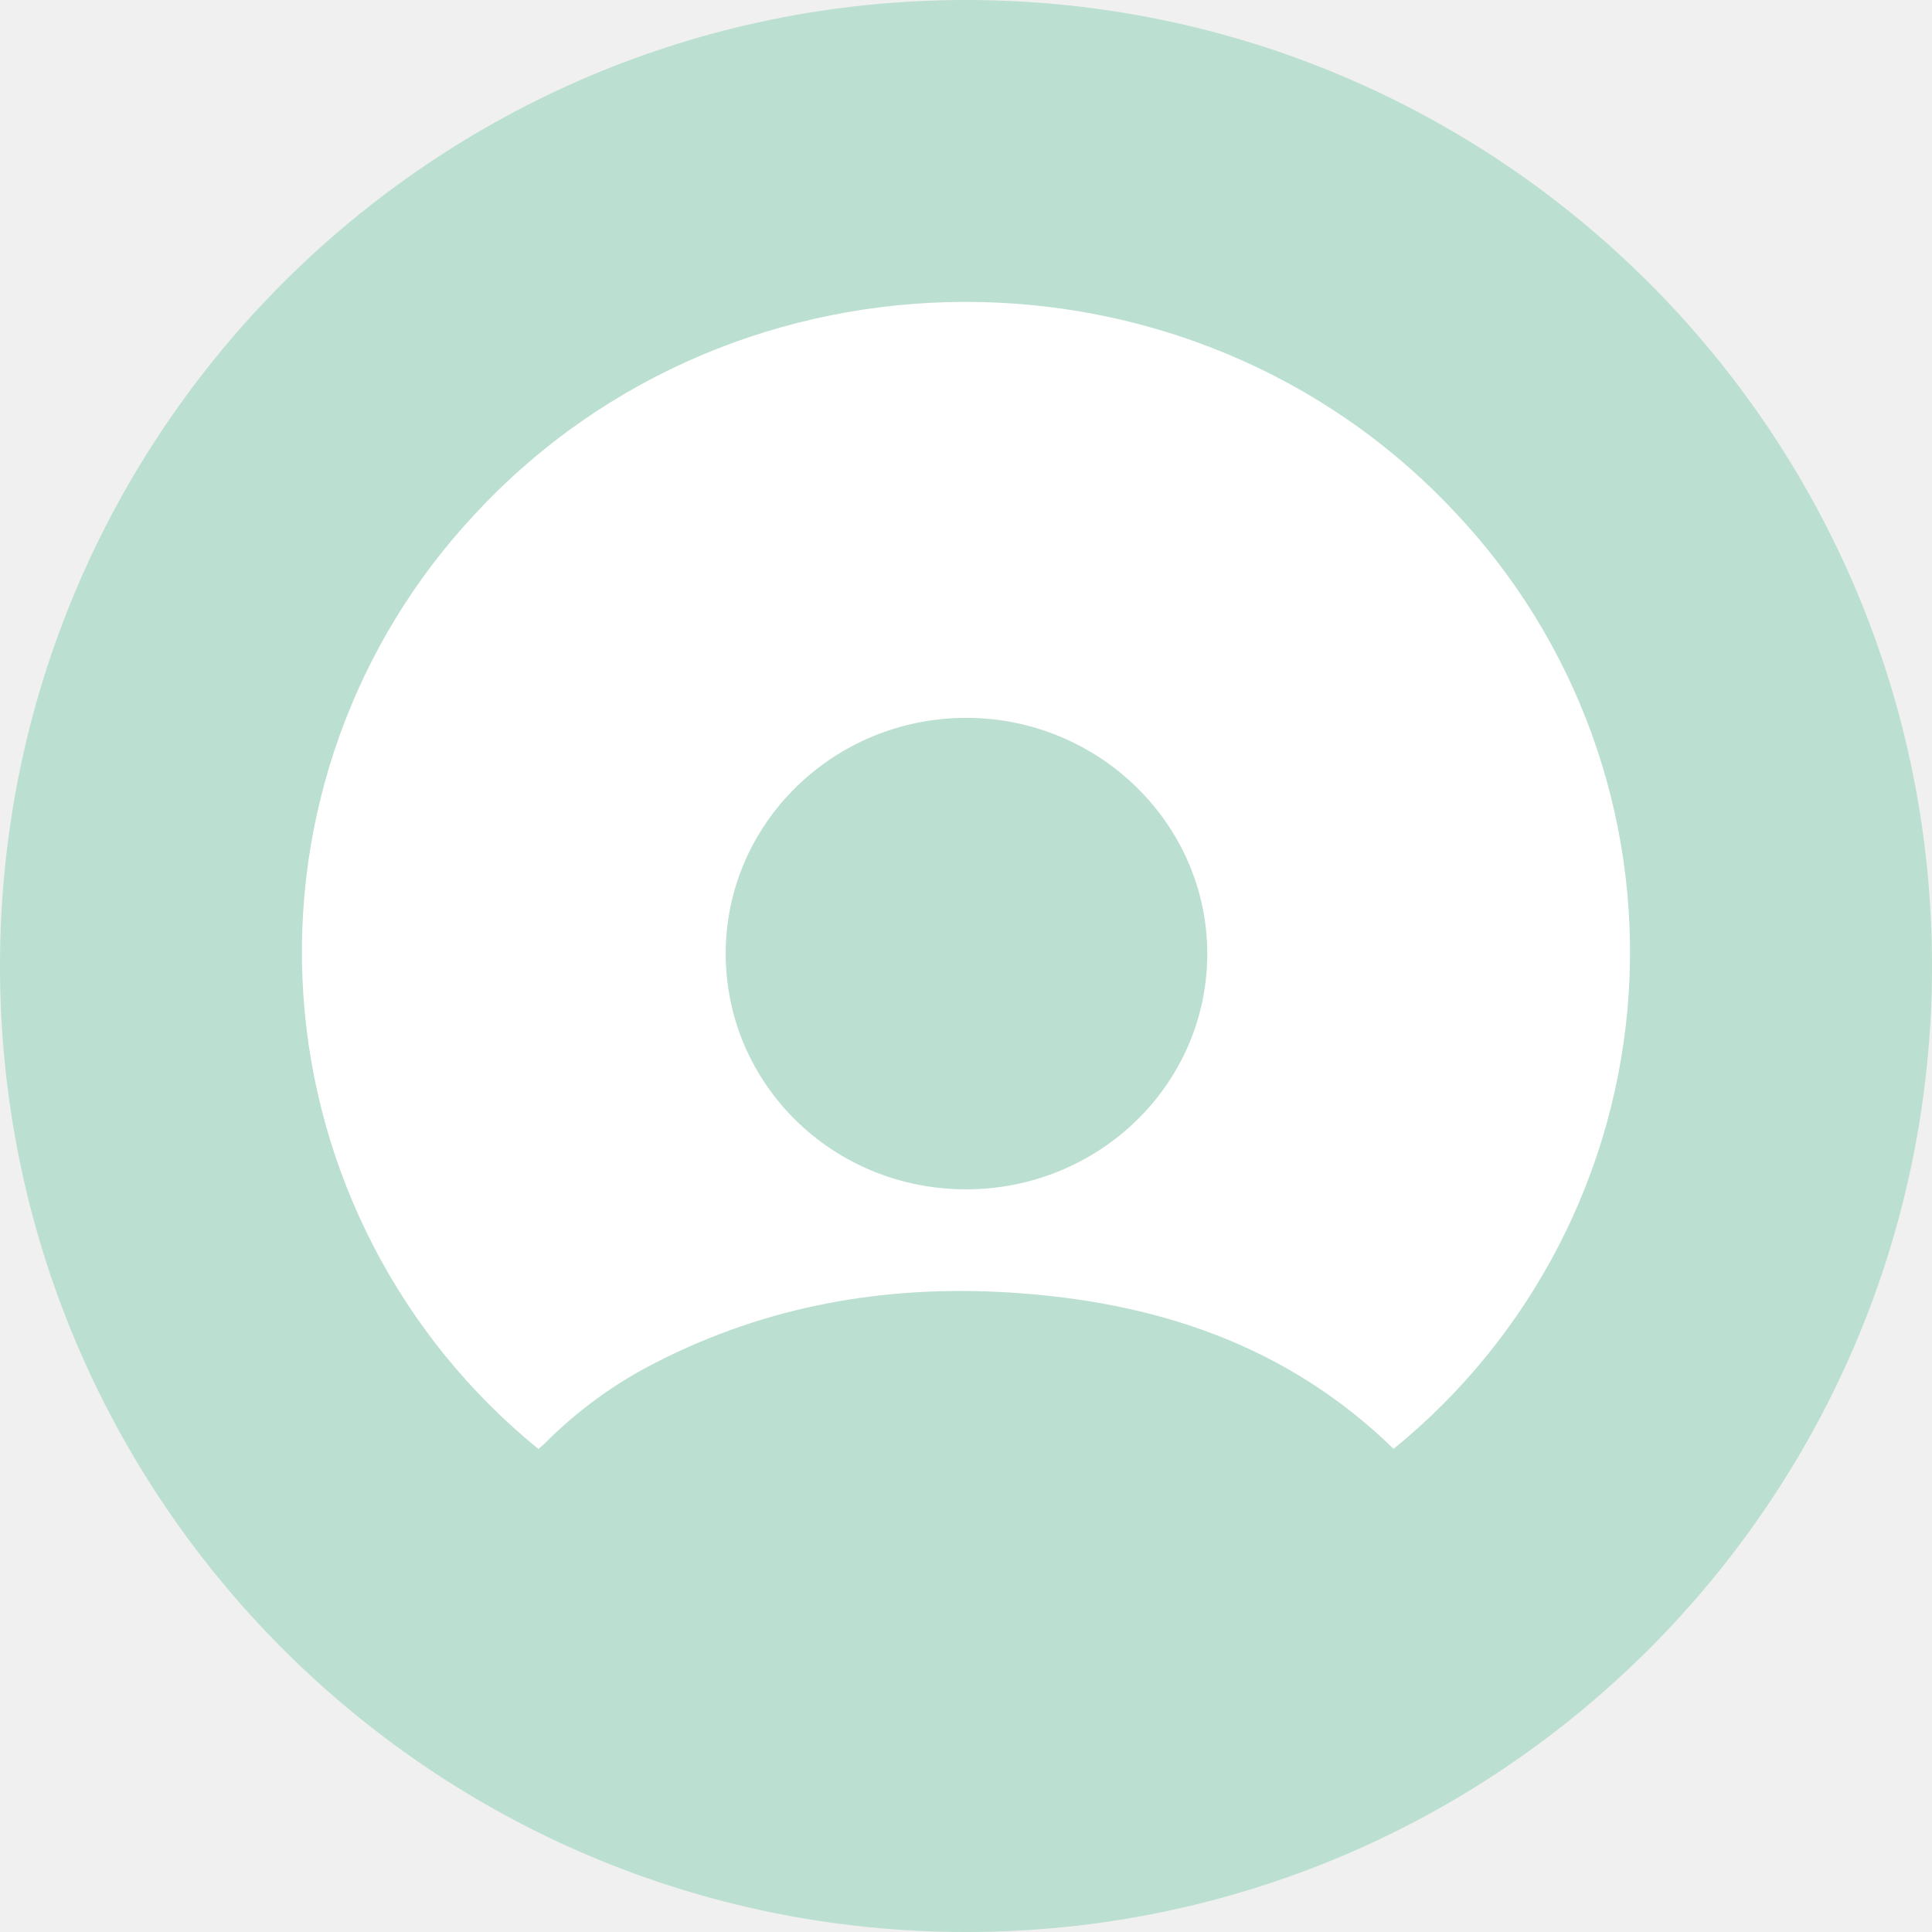
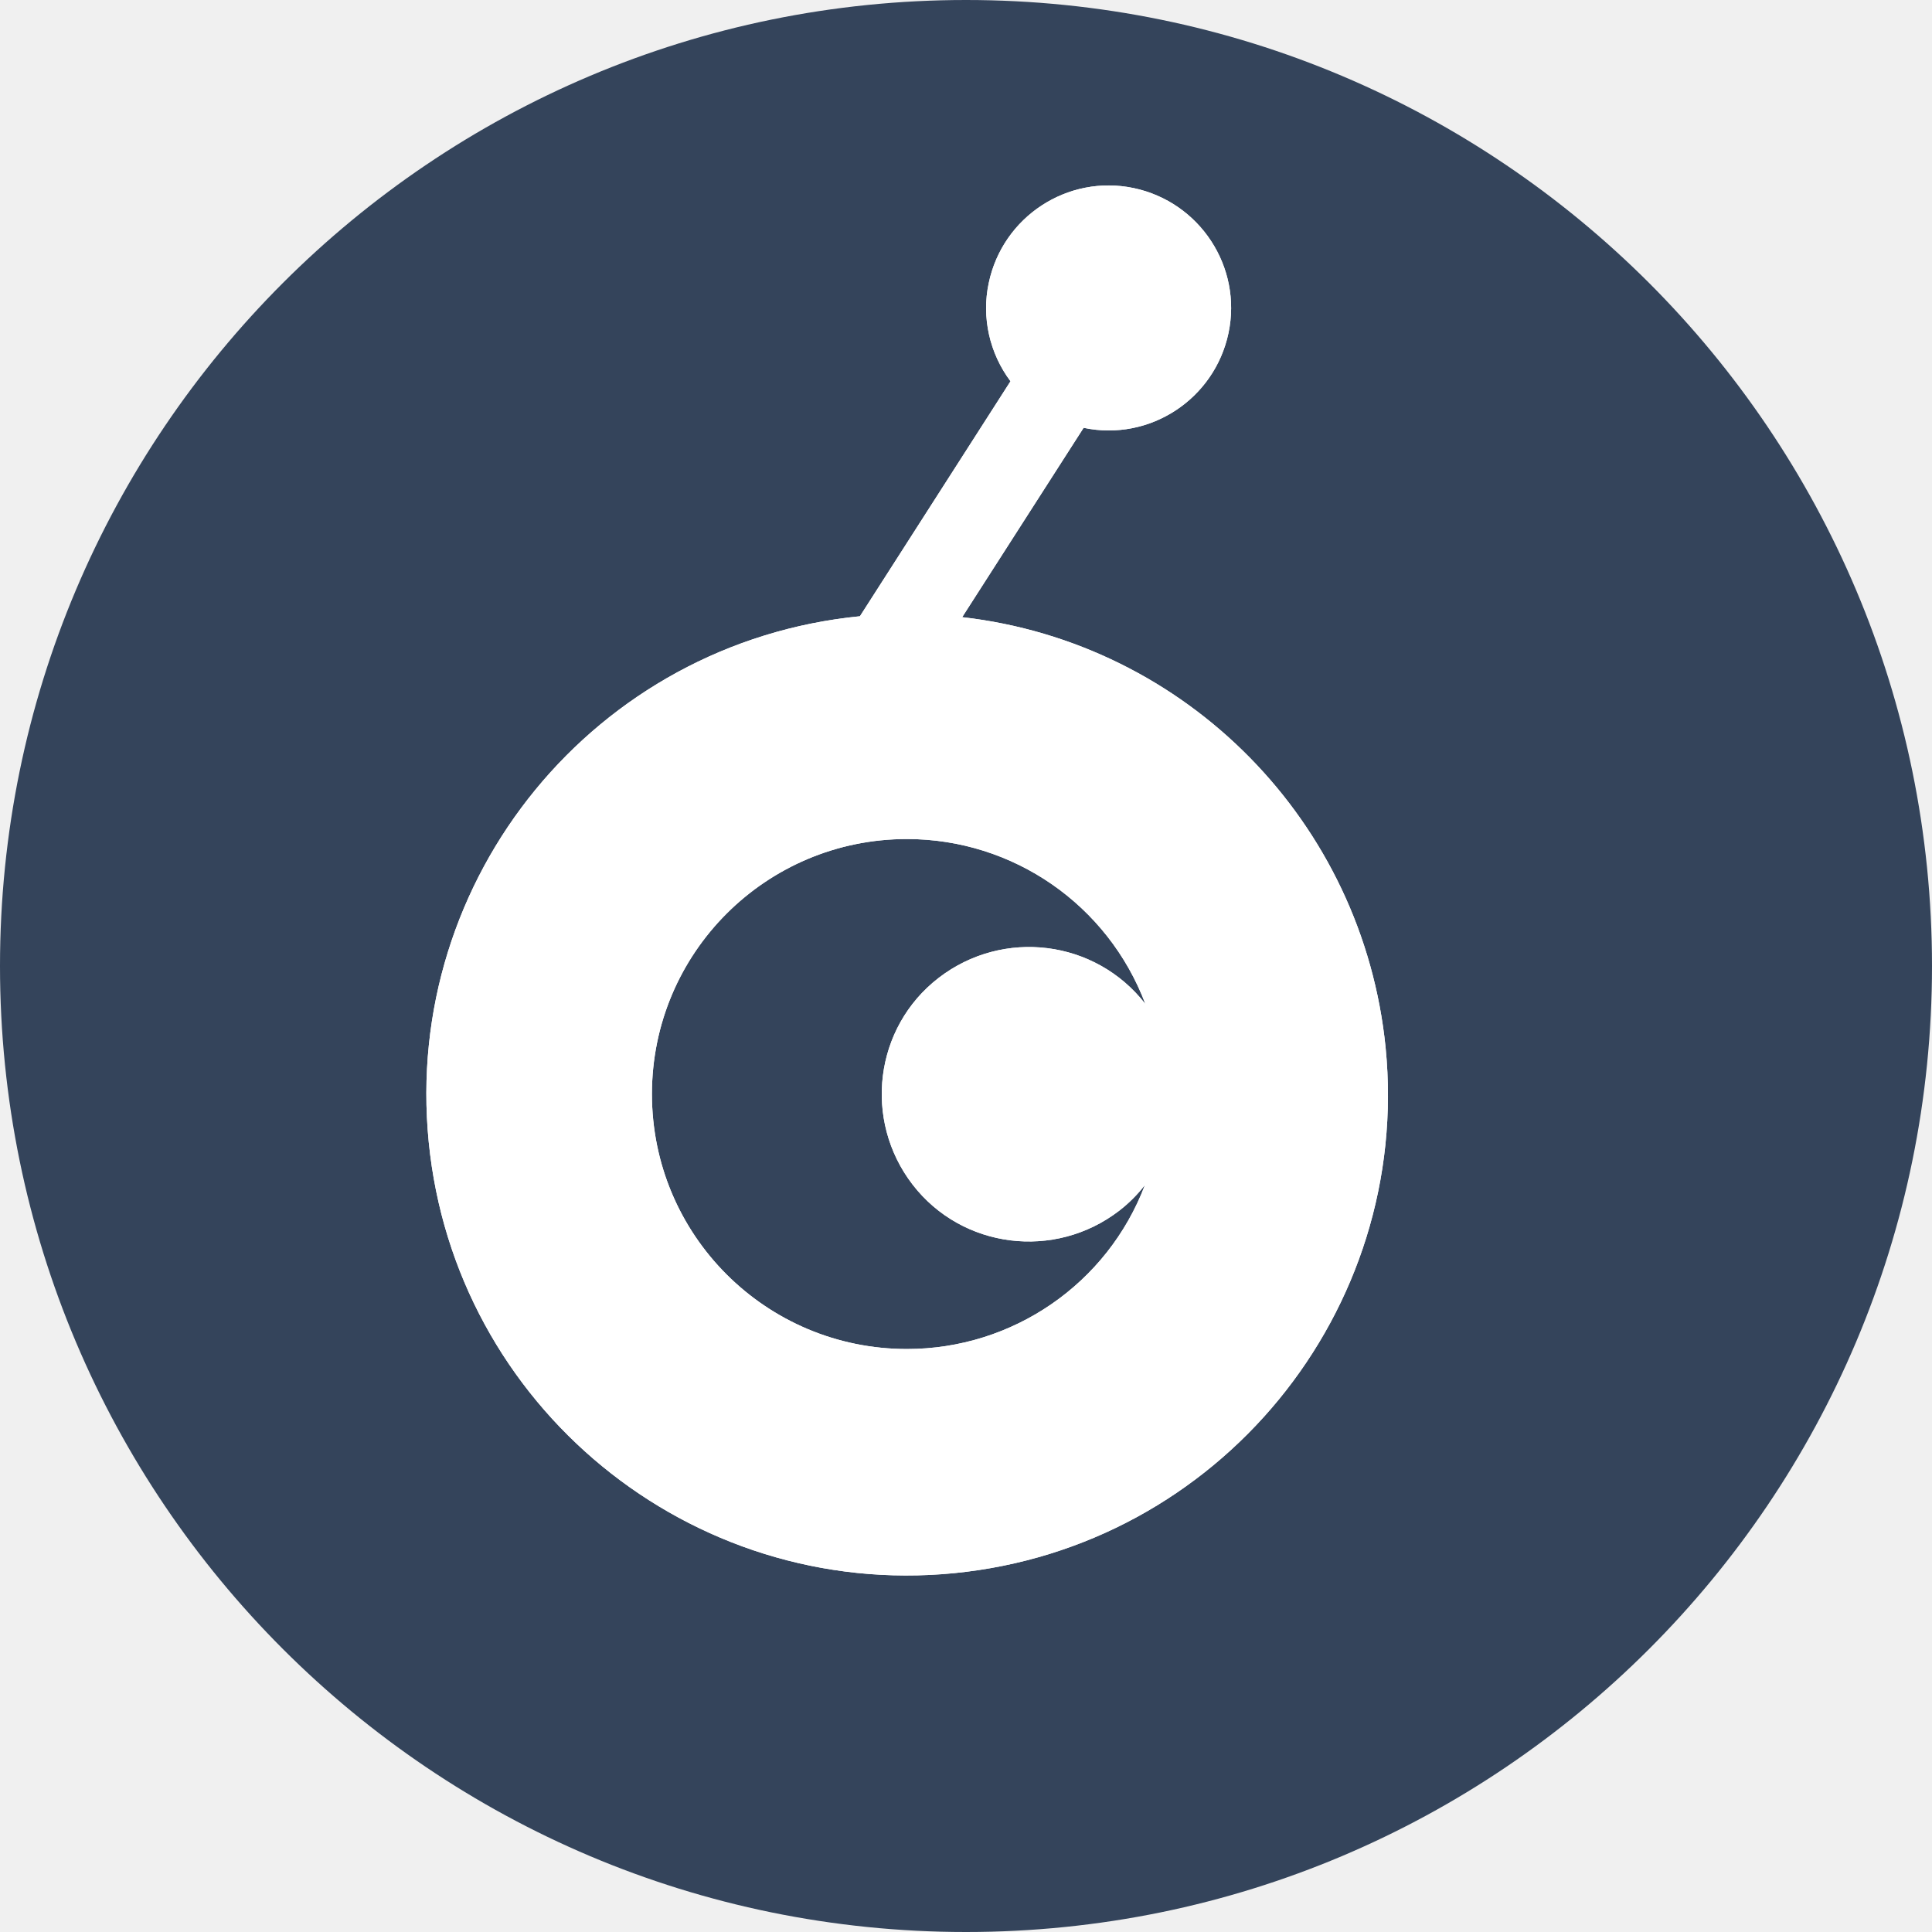
- <svg xmlns="http://www.w3.org/2000/svg" height="32" width="32">
-   <g fill="none">
-     <circle cx="16" cy="16" fill="#bbdfd0" r="16" />
-     <path d="M23.082 23.998c-1.769-1.727-3.95-2.441-6.363-2.59-2.053-.127-4.016.217-5.852 1.158a7.15 7.15 0 0 0-1.836 1.333c-.035.036-.076.068-.113.101A10.609 10.609 0 0 1 7.875 8.506c4.32-4.653 11.84-4.68 16.2-.048a10.603 10.603 0 0 1-.993 15.54zM12.02 15.795c.001 2.161 1.77 3.9 3.971 3.904 2.212.004 4.003-1.74 4.005-3.899.003-2.152-1.801-3.915-4-3.91-2.196.005-3.977 1.755-3.976 3.905z" fill="#fff" />
+ <svg xmlns="http://www.w3.org/2000/svg" width="32px" height="32px" viewBox="0 0 32 32" version="1.1">
+   <defs />
+   <g id="color/ost" stroke="none" stroke-width="1" fill="none" fill-rule="evenodd">
+     <g id="Group" fill="#34445B" fill-rule="nonzero">
+       <circle id="Oval" cx="16" cy="16" r="16" />
+     </g>
+     <g id="OST-(OST)" transform="translate(7, 3)" fill="#FFFFFF" fill-rule="nonzero">
+       <path d="M8.937,7.222 L10.948,4.086 C12.043,4.317 13.117,3.611 13.348,2.515 C13.578,1.42 12.872,0.346 11.777,0.115 C10.681,-0.115 9.607,0.591 9.377,1.686 C9.254,2.256 9.391,2.854 9.737,3.315 L7.243,7.207 C2.861,7.64 -0.332,11.539 0.101,15.914 C0.533,20.288 4.432,23.488 8.807,23.056 C13.182,22.623 16.382,18.724 15.95,14.35 C15.575,10.616 12.656,7.647 8.937,7.222 Z M8.022,19.344 C5.686,19.344 3.798,17.456 3.798,15.121 C3.798,12.786 5.686,10.897 8.022,10.897 C9.78,10.897 11.351,11.986 11.971,13.629 C11.142,12.562 9.614,12.375 8.548,13.196 C7.481,14.018 7.294,15.553 8.115,16.62 C8.937,17.686 10.472,17.874 11.539,17.052 C11.697,16.93 11.841,16.786 11.964,16.627 C11.344,18.263 9.773,19.344 8.022,19.344 Z" id="Shape" />
+       <path d="M8.937,7.222 L10.948,4.086 C12.043,4.317 13.117,3.611 13.348,2.515 C13.578,1.42 12.872,0.346 11.777,0.115 C10.681,-0.115 9.607,0.591 9.377,1.686 C9.254,2.256 9.391,2.854 9.737,3.315 L7.243,7.207 C2.861,7.64 -0.332,11.539 0.101,15.914 C0.533,20.288 4.432,23.488 8.807,23.056 C13.182,22.623 16.382,18.724 15.95,14.35 C15.575,10.616 12.656,7.647 8.937,7.222 Z M8.022,19.344 C5.686,19.344 3.798,17.456 3.798,15.121 C3.798,12.786 5.686,10.897 8.022,10.897 C9.78,10.897 11.351,11.986 11.971,13.629 C11.142,12.562 9.614,12.375 8.548,13.196 C7.481,14.018 7.294,15.553 8.115,16.62 C8.937,17.686 10.472,17.874 11.539,17.052 C11.697,16.93 11.841,16.786 11.964,16.627 C11.344,18.263 9.773,19.344 8.022,19.344 Z" id="Shape" />
+     </g>
  </g>
</svg>
